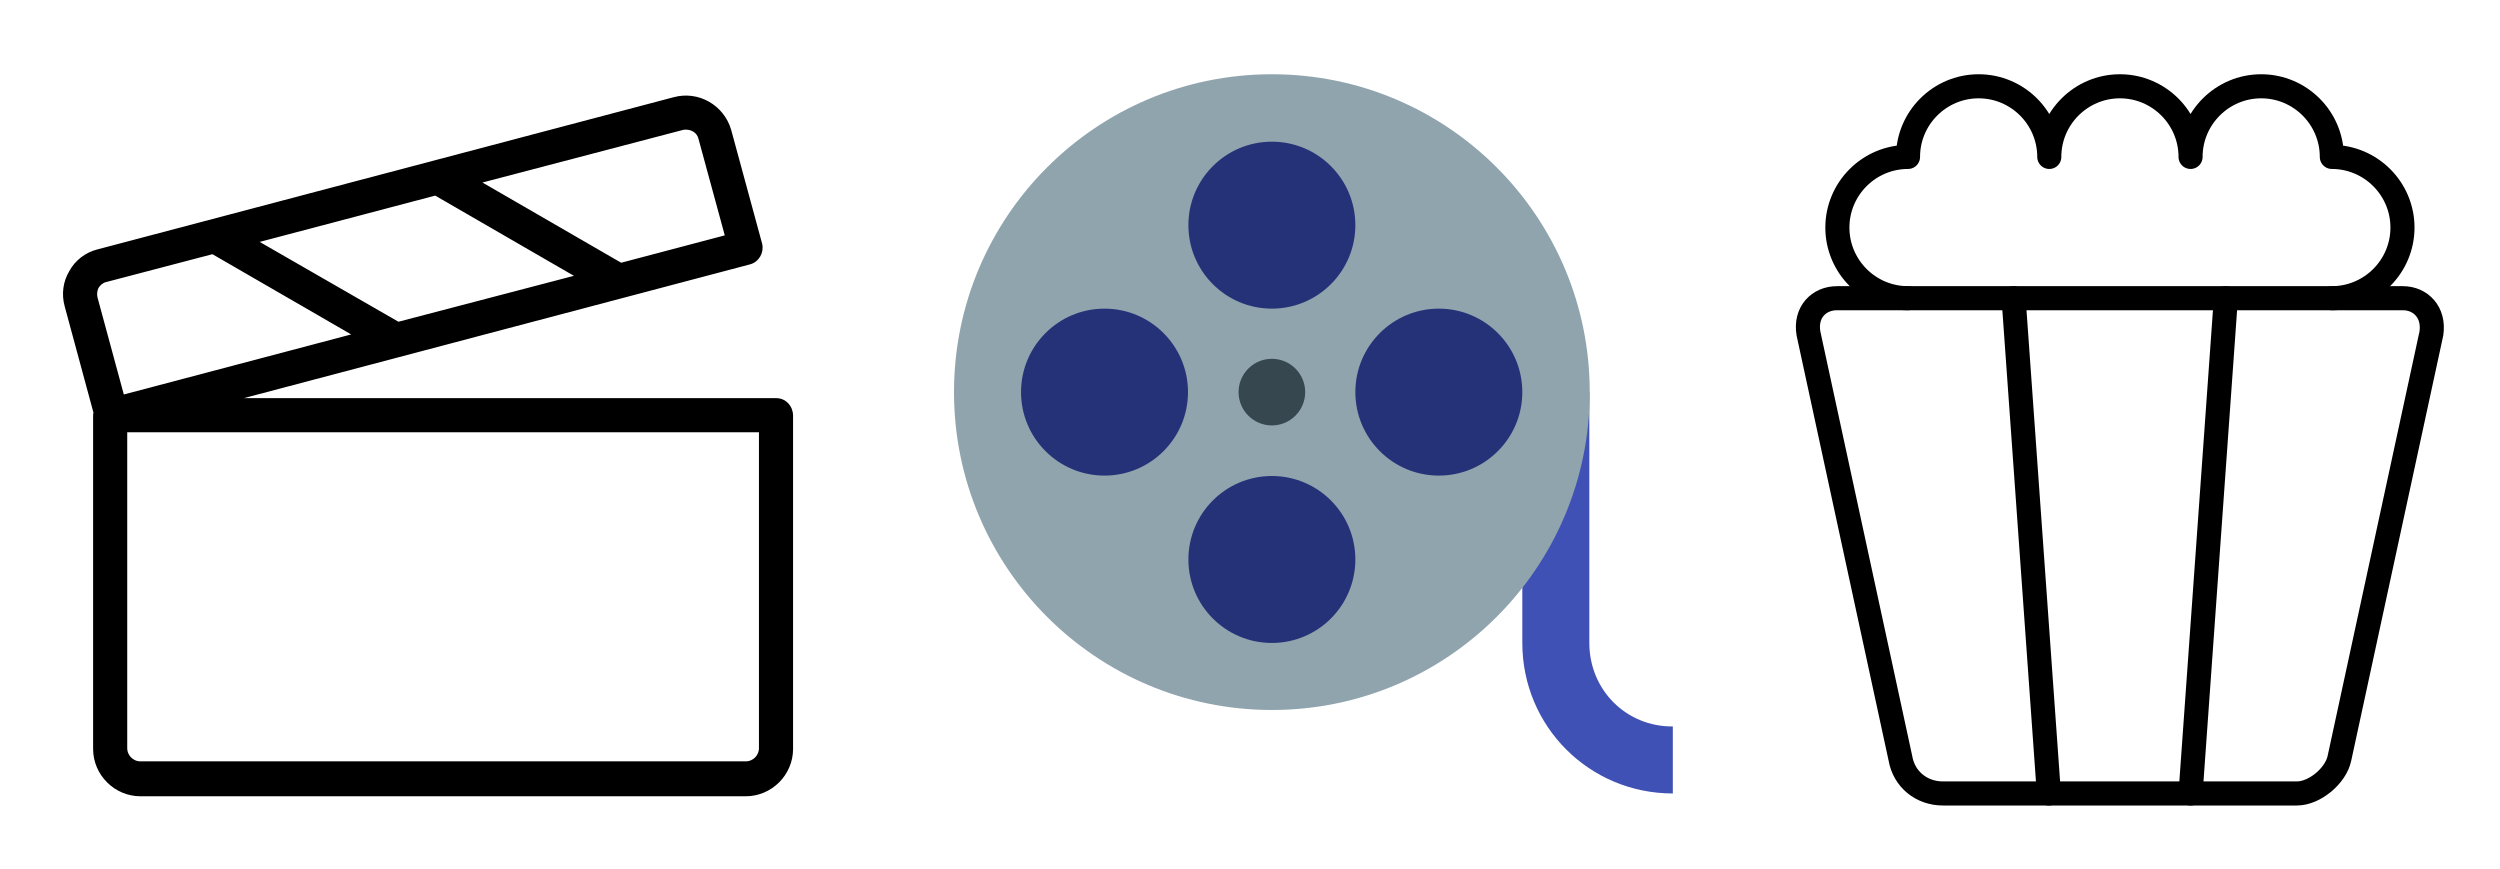
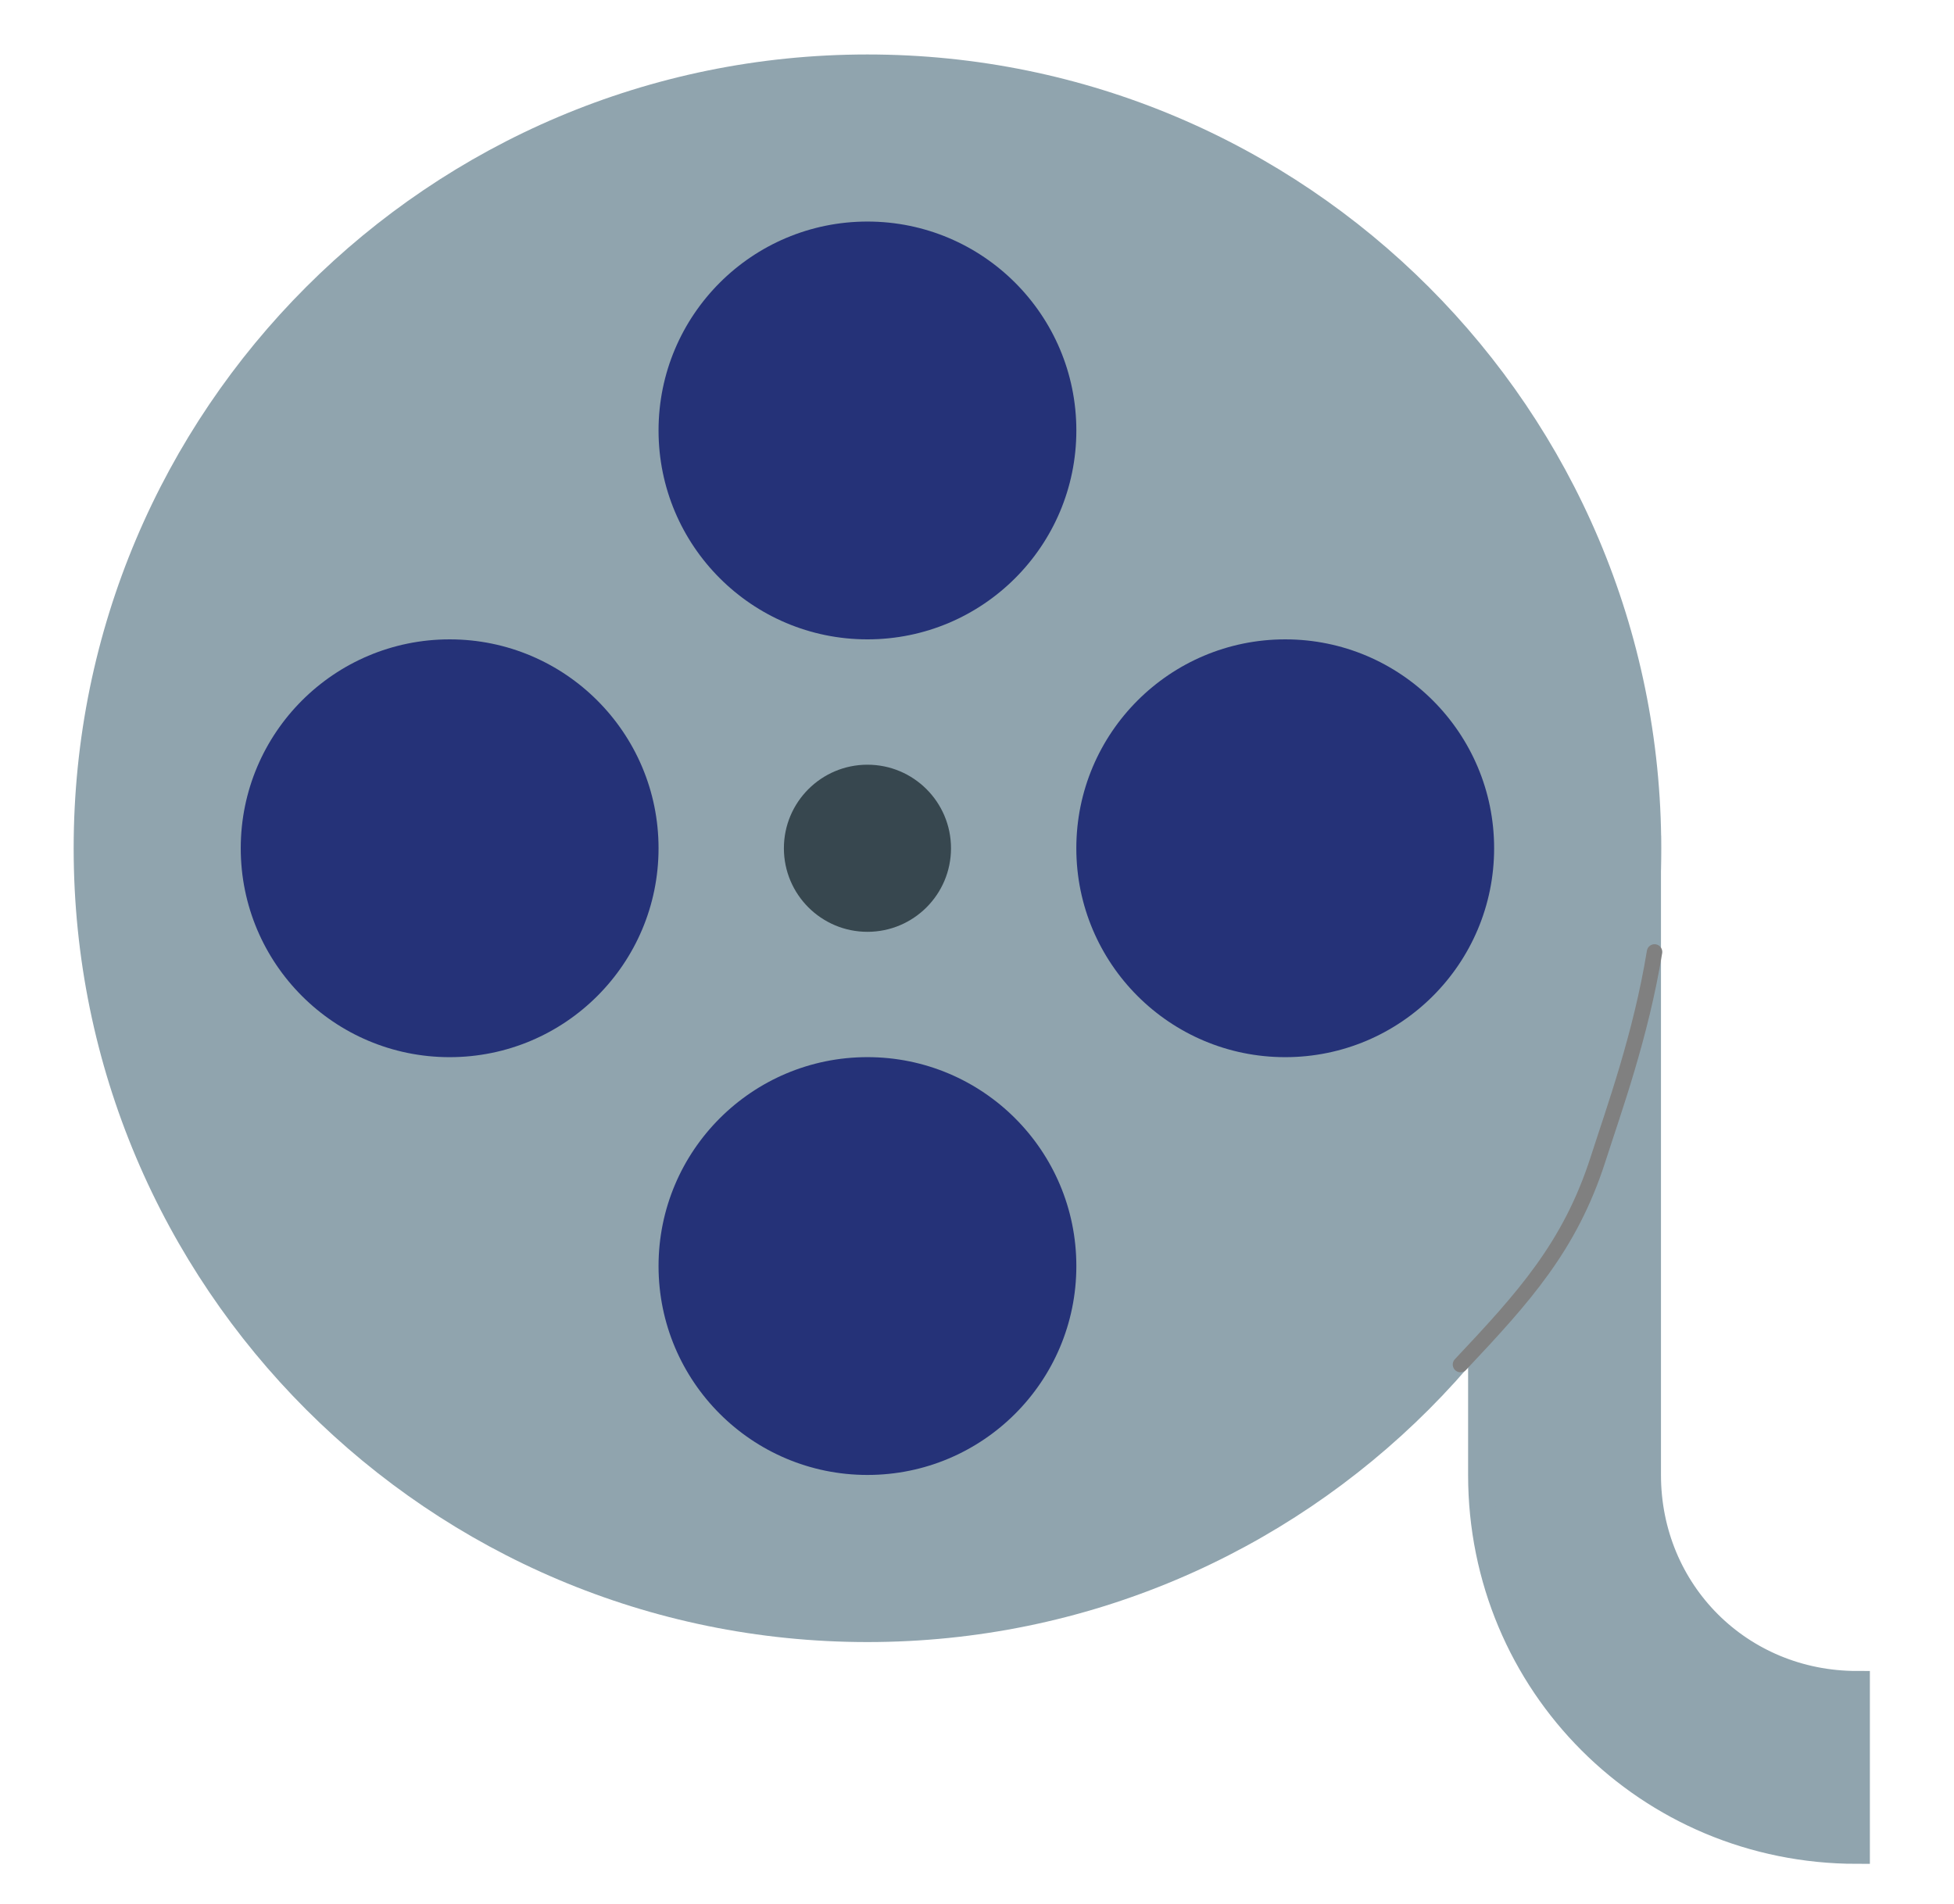
- <svg xmlns="http://www.w3.org/2000/svg" version="1.1" id="Capa_1" x="0px" y="0px" viewBox="0 0 622.9 216.4" style="enable-background:new 0 0 622.9 216.4;" xml:space="preserve">
+ <svg xmlns="http://www.w3.org/2000/svg" version="1.1" id="Capa_1" x="0px" y="0px" viewBox="0 0 7584 7389.3" style="enable-background:new 0 0 7584 7389.3;" xml:space="preserve">
  <style type="text/css">
- 	.st0{fill:none;stroke:#000000;stroke-width:6;stroke-linecap:round;stroke-linejoin:round;}
- 	.st1{fill:#3F51B5;}
- 	.st2{fill:#90A4AE;}
- 	.st3{fill:#37474F;}
- 	.st4{fill:#253278;}
- 	.st5{stroke:#000000;stroke-miterlimit:10;}
+ 	.st0{fill:#90A4AE;stroke:#90A4AE;stroke-width:100;stroke-miterlimit:10;}
+ 	.st1{fill:#90A4AE;}
+ 	.st2{fill:#37474F;}
+ 	.st3{fill:#253278;}
+ 	.st4{fill:none;stroke:#808080;stroke-width:60;stroke-linecap:round;stroke-miterlimit:10;}
</style>
-   <g id="XMLID_8_">
-     <path id="XMLID_12_" class="st0" d="M581,74.3c9.7,0,17.6-7.9,17.6-17.6s-7.9-17.6-17.6-17.6c0-9.7-7.9-17.6-17.6-17.6   c-9.7,0-17.6,7.9-17.6,17.6c0-9.7-7.9-17.6-17.6-17.6c-9.7,0-17.6,7.9-17.6,17.6c0-9.7-7.9-17.6-17.6-17.6   c-9.7,0-17.6,7.9-17.6,17.6c-9.7,0-17.6,7.9-17.6,17.6s7.9,17.6,17.6,17.6" />
-     <path id="XMLID_11_" class="st0" d="M510.5,197.7l-8.8-123.4" />
-     <path id="XMLID_10_" class="st0" d="M545.8,197.7l8.8-123.4" />
-     <path id="XMLID_9_" class="st0" d="M598.7,74.3c4.4,0,7.9,3.5,7.1,8.8l-22.9,105.8c-0.9,4.4-6.2,8.8-10.6,8.8h-88.2   c-5.3,0-9.7-3.5-10.6-8.8L450.6,83.1c-0.9-5.3,2.6-8.8,7.1-8.8H598.7z" />
-   </g>
  <g id="XMLID_13_">
-     <path id="XMLID_21_" class="st1" d="M396,160.2V97.7h-16.7v62.5c0,20.8,16.7,37.5,37.5,37.5v-16.7C405.2,181.1,396,171.9,396,160.2   z" />
-     <circle id="XMLID_20_" class="st2" cx="316.9" cy="97.7" r="79.2" />
-     <circle id="XMLID_19_" class="st3" cx="316.9" cy="97.7" r="8.3" />
+     <path id="XMLID_21_" class="st0" d="M6396.7,5724.6V3292.3h-648.6v2432.3c0,810.8,648.6,1459.4,1459.4,1459.4v-648.6   C6753.5,6535.4,6396.7,6178.6,6396.7,5724.6z" />
+     <circle id="XMLID_20_" class="st1" cx="3366.8" cy="3292.3" r="3080.9" />
+     <circle id="XMLID_19_" class="st2" cx="3366.8" cy="3292.3" r="324.3" />
    <g id="XMLID_14_">
-       <circle id="XMLID_18_" class="st4" cx="316.9" cy="56.1" r="20.8" />
-       <circle id="XMLID_17_" class="st4" cx="316.9" cy="139.4" r="20.8" />
-       <circle id="XMLID_16_" class="st4" cx="358.5" cy="97.7" r="20.8" />
-       <circle id="XMLID_15_" class="st4" cx="275.2" cy="97.7" r="20.8" />
+       <circle id="XMLID_18_" class="st3" cx="3366.8" cy="1670.7" r="810.8" />
+       <circle id="XMLID_17_" class="st3" cx="3366.8" cy="4913.8" r="810.8" />
+       <circle id="XMLID_16_" class="st3" cx="4988.3" cy="3292.3" r="810.8" />
+       <circle id="XMLID_15_" class="st3" cx="1745.2" cy="3292.3" r="810.8" />
    </g>
  </g>
-   <g id="XMLID_1_">
-     <path id="XMLID_2_" class="st5" d="M193.4,99.7H56.9l129.8-34.3c2-0.5,3.2-2.6,2.7-4.6c0,0,0,0,0,0l-7.7-28.3   c-1.7-5.9-7.8-9.4-13.7-7.8L24.5,62.6c-2.9,0.7-5.4,2.6-6.8,5.2c-1.5,2.5-1.9,5.5-1.1,8.4l7.2,26.6c-0.1,0.3-0.1,0.5-0.1,0.8v83   c0,6.2,5.1,11.3,11.3,11.3h150.8c6.2,0,11.3-5.1,11.3-11.3v-83C197.1,101.4,195.5,99.7,193.4,99.7z M108.5,48.2l35.8,20.7   L99.2,80.7L63.4,60.1L108.5,48.2z M170,31.9c0.3-0.1,0.6-0.1,0.9-0.1c1.7,0,3.2,1,3.6,2.6l6.7,24.6l-26.5,7l-35.8-20.7L170,31.9z    M24.1,71.5c0.5-0.8,1.3-1.5,2.2-1.7l26.7-7l35.8,20.7L30.5,98.9l-6.7-24.7C23.6,73.3,23.7,72.3,24.1,71.5L24.1,71.5z M189.6,186.4   c0,2.1-1.7,3.8-3.8,3.8H35c-2.1,0-3.8-1.7-3.8-3.8v-79.2h158.4V186.4z" />
-   </g>
+   <path id="XMLID_36_" class="st4" d="M6421.7,3694.7c-53.2,325.3-156.3,608.4-219.1,803.9c-109.2,340-289.4,537.5-534.1,797.5" />
</svg>
